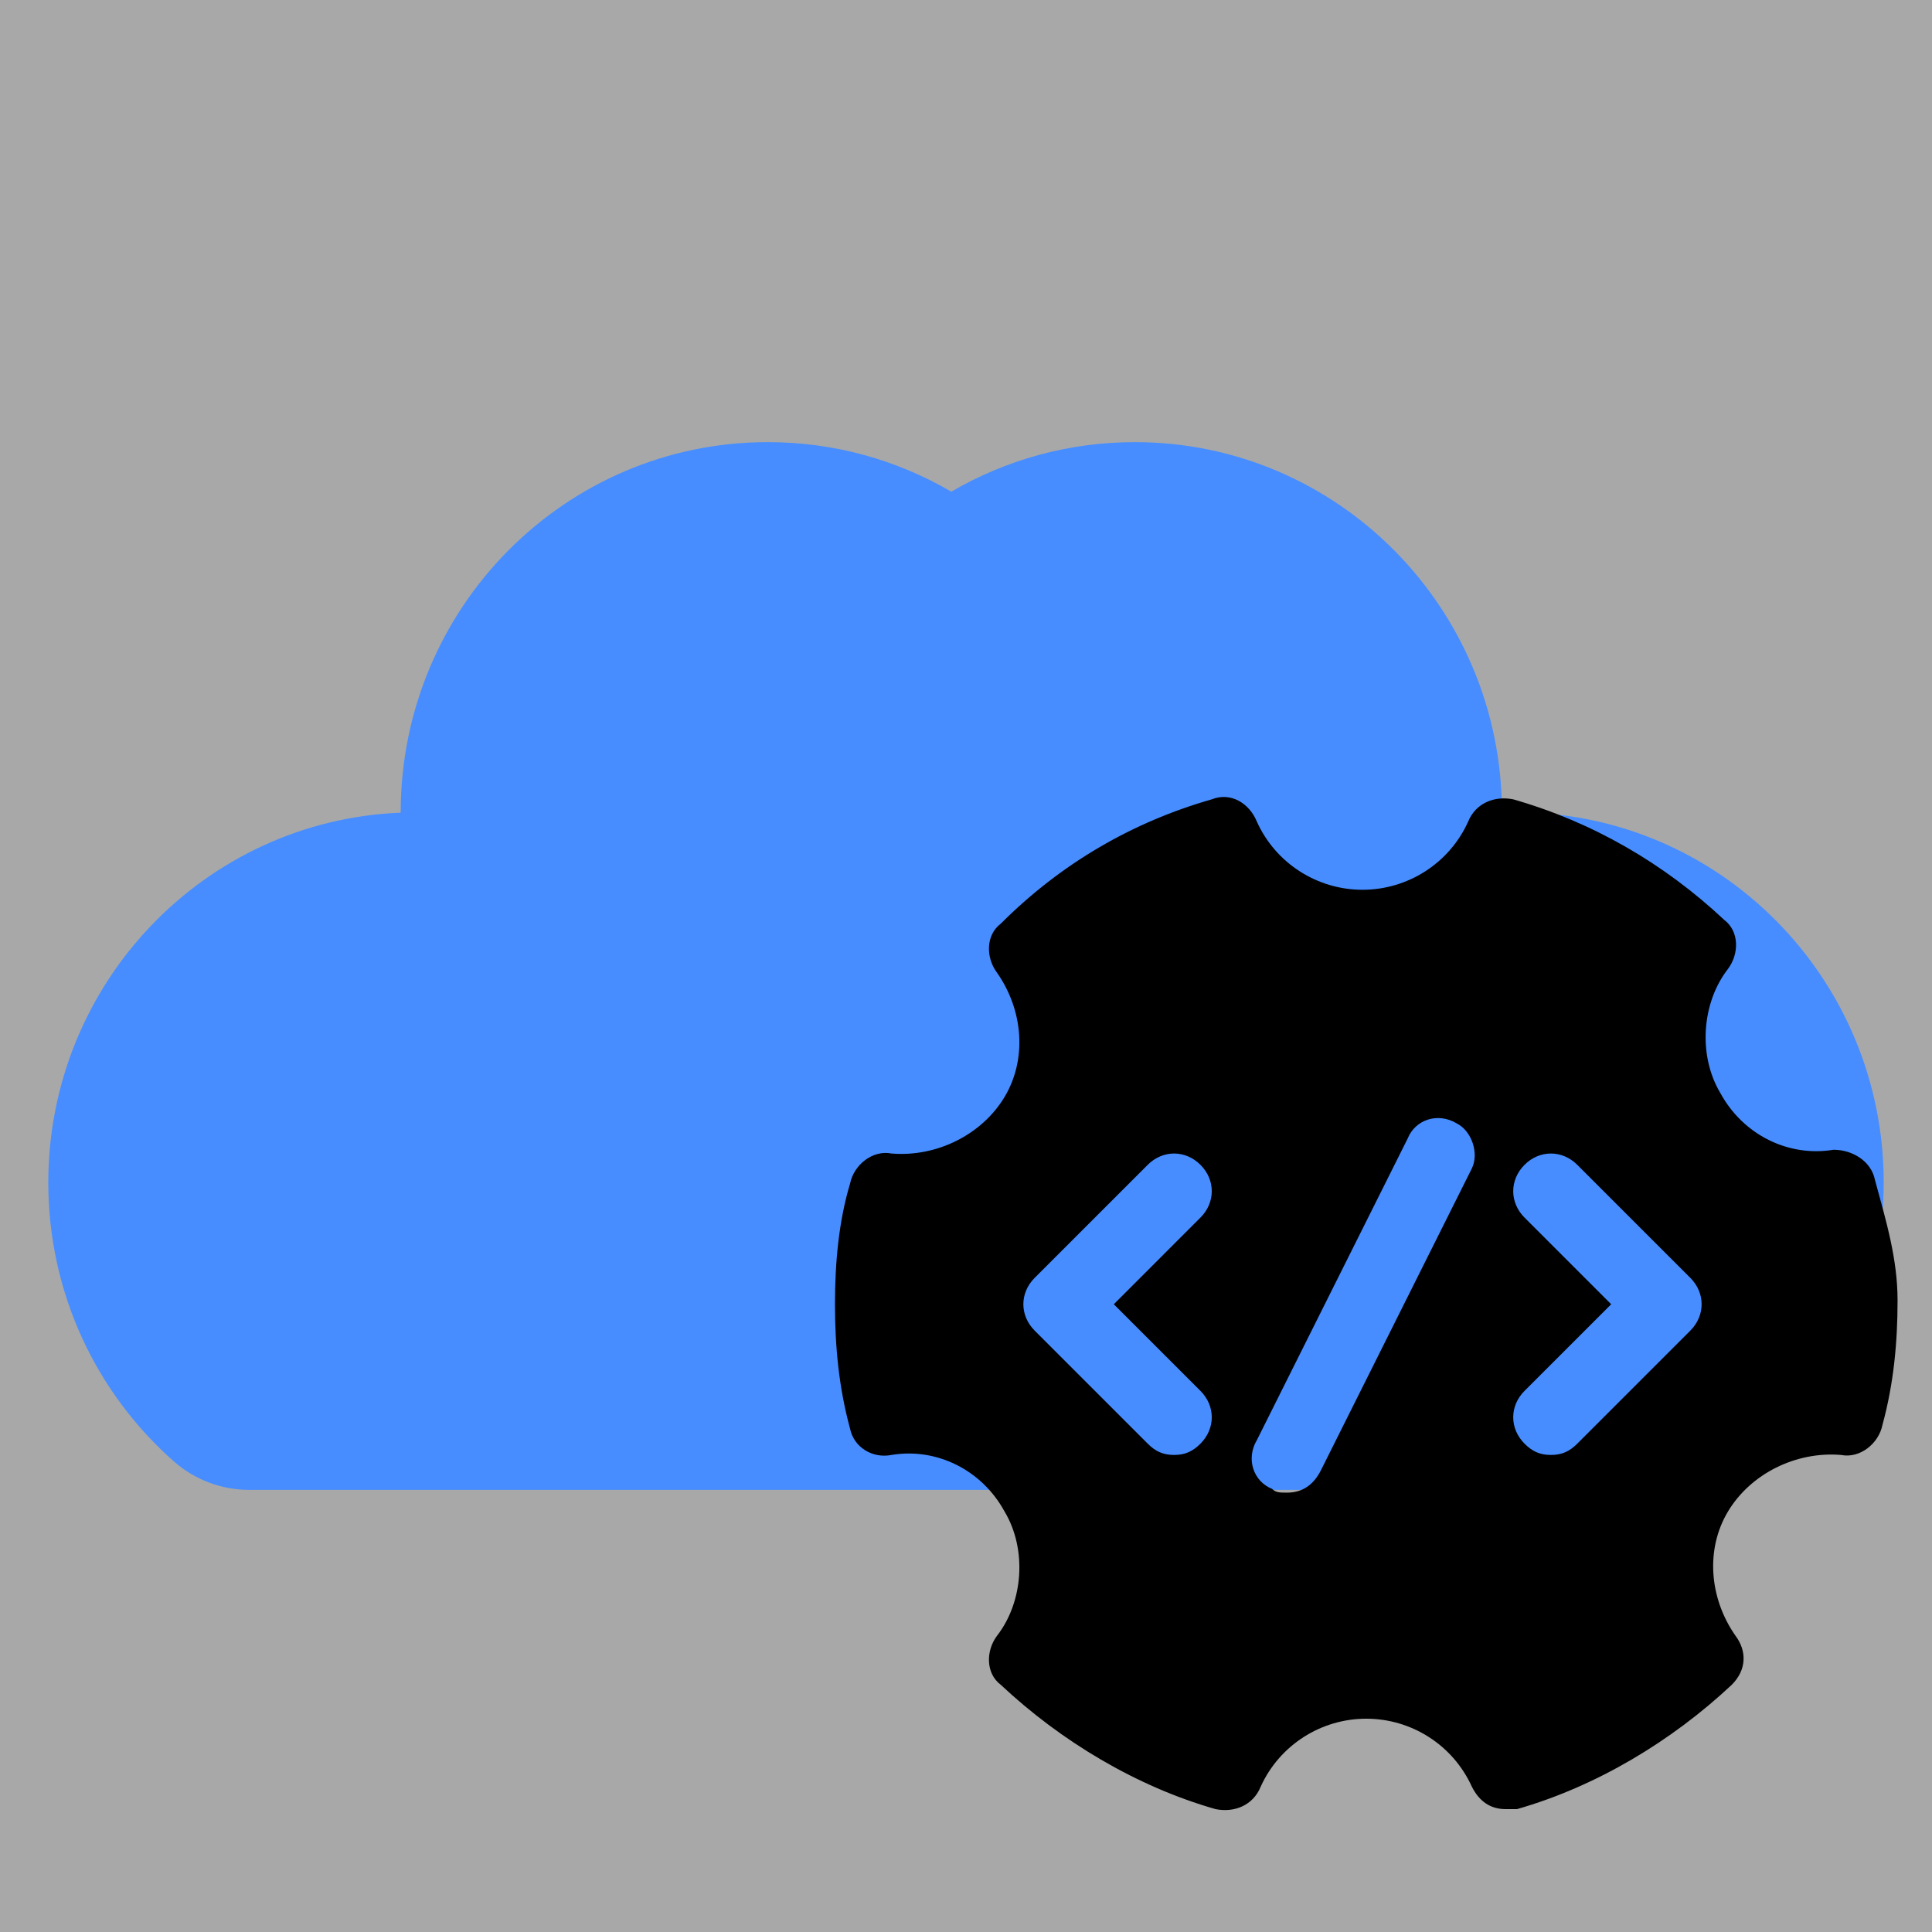
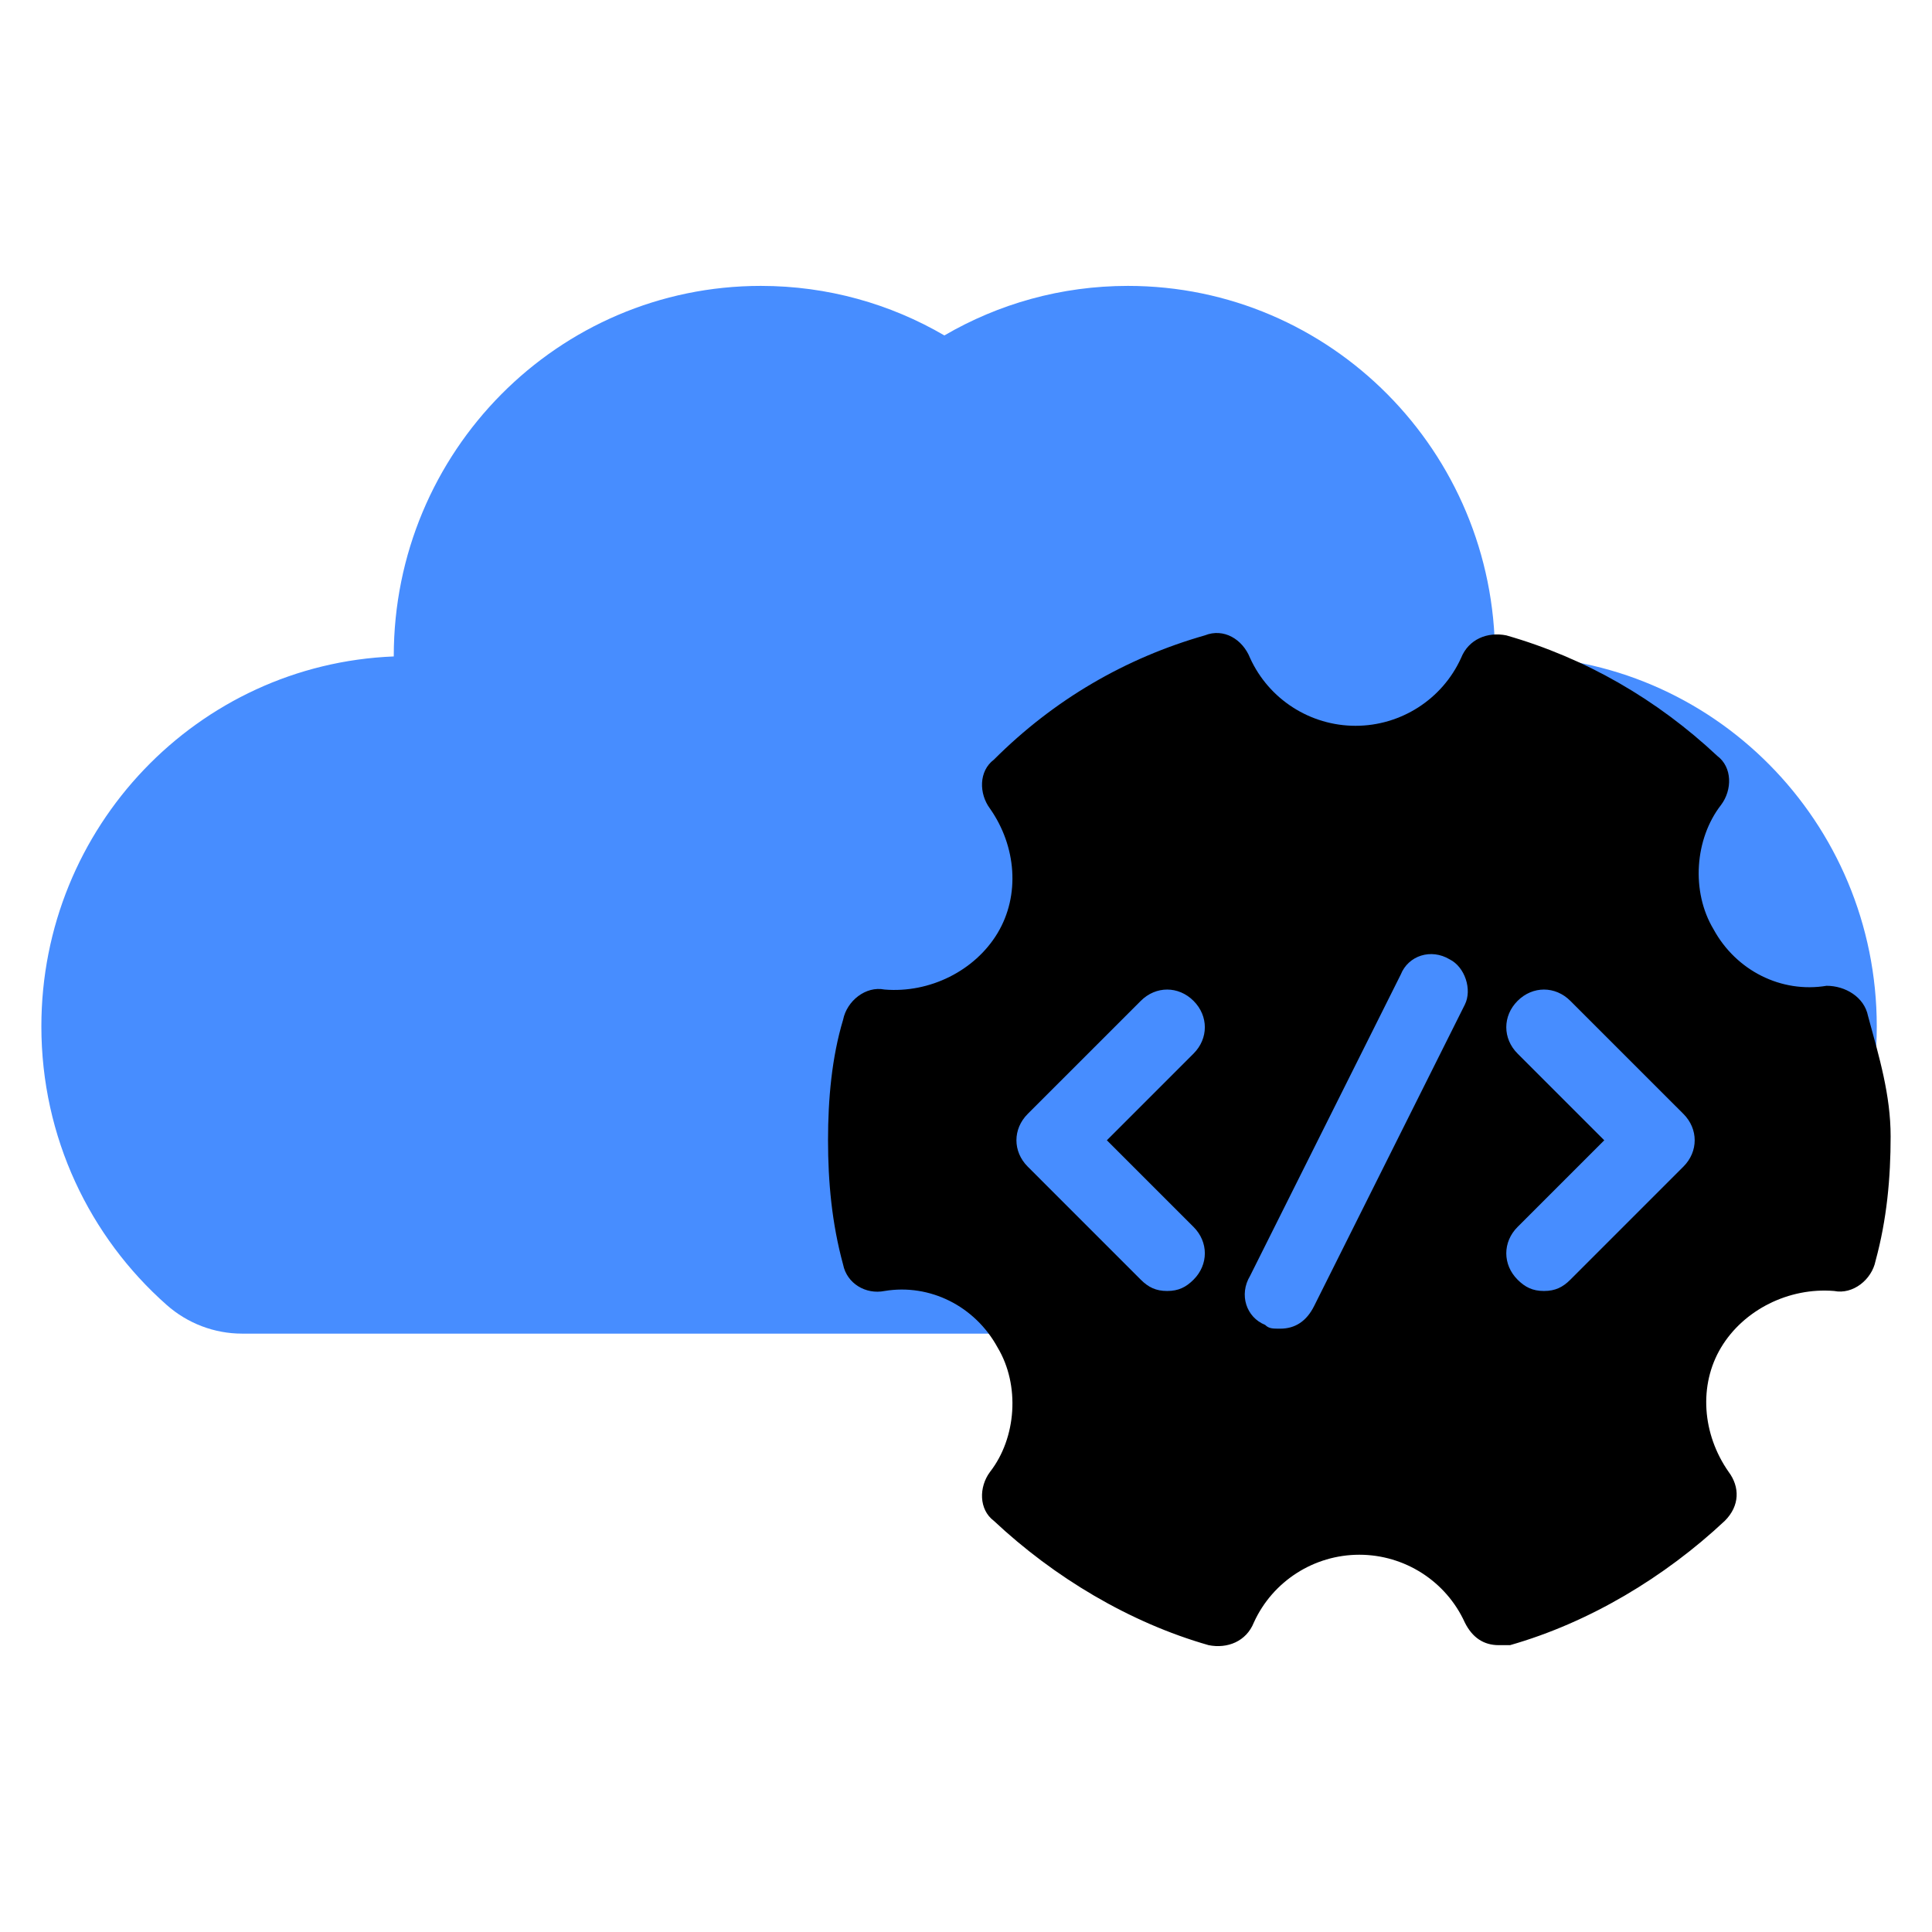
<svg xmlns="http://www.w3.org/2000/svg" viewBox="0 0 500 500">
-   <rect width="500" height="500" style="fill: rgb(168, 168, 168);" />
-   <path d="M 64.449 385.576 L 435.552 385.576 C 442.737 385.576 449.665 382.931 455.069 378.156 C 474.946 360.595 487.5 334.805 487.5 306.057 C 487.5 253.138 444.967 210.24 392.5 210.24 C 391.228 210.24 389.96 210.267 388.699 210.318 C 388.699 210.293 388.701 210.266 388.701 210.24 C 388.701 157.322 346.167 114.424 293.702 114.424 C 276.395 114.424 260.175 119.09 246.201 127.245 C 232.227 119.09 216.004 114.424 198.702 114.424 C 146.234 114.424 103.7 157.322 103.7 210.24 C 103.7 210.267 103.701 210.295 103.701 210.321 C 52.996 212.334 12.5 254.422 12.5 306.057 C 12.5 334.805 25.055 360.595 44.932 378.156 C 50.335 382.931 57.266 385.576 64.449 385.576 Z" style="fill: rgb(71, 141, 255);" />
-   <path d="M 485.235 305.356 C 484.262 300.481 479.385 297.555 474.51 297.555 C 462.806 299.506 451.106 293.655 445.253 282.927 C 439.405 273.175 440.378 259.523 447.204 250.75 C 450.13 246.847 450.13 240.997 446.231 238.071 C 430.628 223.443 412.099 212.718 391.622 206.868 C 386.744 205.893 381.867 207.841 379.918 212.718 C 375.044 223.443 364.313 230.272 352.612 230.272 C 340.912 230.272 330.184 223.443 325.309 212.718 C 323.358 207.841 318.483 204.917 313.606 206.868 C 293.128 212.718 274.599 223.443 258.997 239.046 C 255.097 241.973 255.097 247.823 258.021 251.725 C 264.847 261.475 265.822 274.151 259.972 283.903 C 254.122 293.655 242.419 299.506 230.715 298.527 C 225.84 297.555 220.963 301.457 219.99 306.331 C 217.064 316.081 216.088 326.809 216.088 337.537 C 216.088 348.262 217.064 358.987 219.99 369.714 C 220.963 374.589 225.84 377.513 230.715 376.54 C 242.419 374.589 254.122 380.439 259.972 391.167 C 265.822 400.92 264.847 414.568 258.021 423.345 C 255.097 427.247 255.097 433.098 258.997 436.021 C 274.599 450.648 294.101 462.352 314.581 468.199 C 319.456 469.178 324.334 467.227 326.282 462.352 C 331.16 451.624 341.887 444.798 353.588 444.798 C 365.291 444.798 376.016 451.624 380.894 462.352 C 382.842 466.251 385.769 468.199 389.671 468.199 C 390.643 468.199 391.622 468.199 392.595 468.199 C 413.075 462.352 432.577 450.648 448.179 436.021 C 452.081 432.122 452.081 427.247 449.155 423.345 C 442.329 413.593 441.353 400.92 447.204 391.167 C 453.054 381.415 464.757 375.565 476.461 376.54 C 481.336 377.513 486.213 373.617 487.186 368.739 C 490.112 358.011 491.088 347.286 491.088 336.558 C 491.088 325.833 488.161 316.081 485.235 305.356 Z M 310.679 359.962 C 314.581 363.864 314.581 369.714 310.679 373.617 C 308.731 375.565 306.78 376.54 303.853 376.54 C 300.927 376.54 298.979 375.565 297.028 373.617 L 267.773 344.36 C 263.868 340.46 263.868 334.607 267.773 330.708 L 297.028 301.457 C 300.927 297.555 306.78 297.555 310.679 301.457 C 314.581 305.356 314.581 311.206 310.679 315.108 L 288.251 337.537 L 310.679 359.962 Z M 380.894 302.429 L 341.887 380.439 C 339.936 384.339 337.01 386.293 333.111 386.293 C 331.16 386.293 330.184 386.293 329.208 385.314 C 324.334 383.366 322.383 377.513 325.309 372.638 L 364.313 294.631 C 366.267 289.753 372.117 287.802 376.992 290.729 C 380.894 292.68 382.842 298.527 380.894 302.429 Z M 437.454 344.36 L 408.197 373.617 C 406.249 375.565 404.298 376.54 401.371 376.54 C 398.445 376.54 396.497 375.565 394.546 373.617 C 390.643 369.714 390.643 363.864 394.546 359.962 L 416.974 337.537 L 394.546 315.108 C 390.643 311.206 390.643 305.356 394.546 301.457 C 398.445 297.555 404.298 297.555 408.197 301.457 L 437.454 330.708 C 441.353 334.607 441.353 340.46 437.454 344.36 Z" style="" />
+   <defs />
+   <g transform="matrix(1, 0, 0, 1, -1.794006, -40.43418)">
+     <path d="M 64.449 385.576 L 435.552 385.576 C 442.737 385.576 449.665 382.931 455.069 378.156 C 474.946 360.595 487.5 334.805 487.5 306.057 C 487.5 253.138 444.967 210.24 392.5 210.24 C 391.228 210.24 389.96 210.267 388.699 210.318 C 388.699 210.293 388.701 210.266 388.701 210.24 C 388.701 157.322 346.167 114.424 293.702 114.424 C 276.395 114.424 260.175 119.09 246.201 127.245 C 232.227 119.09 216.004 114.424 198.702 114.424 C 146.234 114.424 103.7 157.322 103.7 210.24 C 103.7 210.267 103.701 210.295 103.701 210.321 C 52.996 212.334 12.5 254.422 12.5 306.057 C 12.5 334.805 25.055 360.595 44.932 378.156 C 50.335 382.931 57.266 385.576 64.449 385.576 Z" style="fill: rgb(255, 255, 255); stroke-width: 17px; stroke: rgb(255, 255, 255);" />
+     <path d="M 485.235 303.356 C 484.262 298.481 479.385 295.555 474.51 295.555 C 462.806 297.506 451.106 291.655 445.253 280.927 C 439.405 271.175 440.378 257.523 447.204 248.75 C 450.13 244.847 450.13 238.997 446.231 236.071 C 430.628 221.443 412.099 210.718 391.622 204.868 C 386.744 203.893 381.867 205.841 379.918 210.718 C 375.044 221.443 364.313 228.272 352.612 228.272 C 340.912 228.272 330.184 221.443 325.309 210.718 C 323.358 205.841 318.483 202.917 313.606 204.868 C 293.128 210.718 274.599 221.443 258.997 237.046 C 255.097 239.973 255.097 245.823 258.021 249.725 C 264.847 259.475 265.822 272.151 259.972 281.903 C 254.122 291.655 242.419 297.506 230.715 296.527 C 225.84 295.555 220.963 299.457 219.99 304.331 C 217.064 314.081 216.088 324.809 216.088 335.537 C 216.088 346.262 217.064 356.987 219.99 367.714 C 220.963 372.589 225.84 375.513 230.715 374.54 C 242.419 372.589 254.122 378.439 259.972 389.167 C 265.822 398.92 264.847 412.568 258.021 421.345 C 255.097 425.247 255.097 431.098 258.997 434.021 C 274.599 448.648 294.101 460.352 314.581 466.199 C 319.456 467.178 324.334 465.227 326.282 460.352 C 331.16 449.624 341.887 442.798 353.588 442.798 C 365.291 442.798 376.016 449.624 380.894 460.352 C 382.842 464.251 385.769 466.199 389.671 466.199 C 390.643 466.199 391.622 466.199 392.595 466.199 C 413.075 460.352 432.577 448.648 448.179 434.021 C 452.081 430.122 452.081 425.247 449.155 421.345 C 442.329 411.593 441.353 398.92 447.204 389.167 C 453.054 379.415 464.757 373.565 476.461 374.54 C 481.336 375.513 486.213 371.617 487.186 366.739 C 490.112 356.011 491.088 345.286 491.088 334.558 C 491.088 323.833 488.161 314.081 485.235 303.356 Z M 310.679 357.962 C 314.581 361.864 314.581 367.714 310.679 371.617 C 308.731 373.565 306.78 374.54 303.853 374.54 C 300.927 374.54 298.979 373.565 297.028 371.617 L 267.773 342.36 C 263.868 338.46 263.868 332.607 267.773 328.708 L 297.028 299.457 C 300.927 295.555 306.78 295.555 310.679 299.457 C 314.581 303.356 314.581 309.206 310.679 313.108 L 288.251 335.537 L 310.679 357.962 Z M 380.894 300.429 L 341.887 378.439 C 339.936 382.339 337.01 384.293 333.111 384.293 C 331.16 384.293 330.184 384.293 329.208 383.314 C 324.334 381.366 322.383 375.513 325.309 370.638 L 364.313 292.631 C 366.267 287.753 372.117 285.802 376.992 288.729 C 380.894 290.68 382.842 296.527 380.894 300.429 Z M 437.454 342.36 L 408.197 371.617 C 406.249 373.565 404.298 374.54 401.371 374.54 C 398.445 374.54 396.497 373.565 394.546 371.617 C 390.643 367.714 390.643 361.864 394.546 357.962 L 416.974 335.537 L 394.546 313.108 C 390.643 309.206 390.643 303.356 394.546 299.457 C 398.445 295.555 404.298 295.555 408.197 299.457 L 437.454 328.708 C 441.353 332.607 441.353 338.46 437.454 342.36 Z" style="fill: rgb(255, 255, 255); stroke-width: 17px; stroke: rgb(255, 255, 255);" />
+   </g>
+   <g transform="matrix(1, 0, 0, 1, -1.794006, -40.43418)">
+     <path d="M 64.449 385.576 L 435.552 385.576 C 442.737 385.576 449.665 382.931 455.069 378.156 C 474.946 360.595 487.5 334.805 487.5 306.057 C 487.5 253.138 444.967 210.24 392.5 210.24 C 391.228 210.24 389.96 210.267 388.699 210.318 C 388.699 210.293 388.701 210.266 388.701 210.24 C 388.701 157.322 346.167 114.424 293.702 114.424 C 276.395 114.424 260.175 119.09 246.201 127.245 C 232.227 119.09 216.004 114.424 198.702 114.424 C 146.234 114.424 103.7 157.322 103.7 210.24 C 103.7 210.267 103.701 210.295 103.701 210.321 C 52.996 212.334 12.5 254.422 12.5 306.057 C 12.5 334.805 25.055 360.595 44.932 378.156 C 50.335 382.931 57.266 385.576 64.449 385.576 Z" style="fill: rgb(71, 141, 255);" />
+     <path d="M 485.235 303.356 C 484.262 298.481 479.385 295.555 474.51 295.555 C 462.806 297.506 451.106 291.655 445.253 280.927 C 439.405 271.175 440.378 257.523 447.204 248.75 C 450.13 244.847 450.13 238.997 446.231 236.071 C 430.628 221.443 412.099 210.718 391.622 204.868 C 386.744 203.893 381.867 205.841 379.918 210.718 C 375.044 221.443 364.313 228.272 352.612 228.272 C 340.912 228.272 330.184 221.443 325.309 210.718 C 323.358 205.841 318.483 202.917 313.606 204.868 C 293.128 210.718 274.599 221.443 258.997 237.046 C 255.097 239.973 255.097 245.823 258.021 249.725 C 264.847 259.475 265.822 272.151 259.972 281.903 C 254.122 291.655 242.419 297.506 230.715 296.527 C 225.84 295.555 220.963 299.457 219.99 304.331 C 217.064 314.081 216.088 324.809 216.088 335.537 C 216.088 346.262 217.064 356.987 219.99 367.714 C 220.963 372.589 225.84 375.513 230.715 374.54 C 242.419 372.589 254.122 378.439 259.972 389.167 C 265.822 398.92 264.847 412.568 258.021 421.345 C 255.097 425.247 255.097 431.098 258.997 434.021 C 274.599 448.648 294.101 460.352 314.581 466.199 C 319.456 467.178 324.334 465.227 326.282 460.352 C 331.16 449.624 341.887 442.798 353.588 442.798 C 365.291 442.798 376.016 449.624 380.894 460.352 C 382.842 464.251 385.769 466.199 389.671 466.199 C 390.643 466.199 391.622 466.199 392.595 466.199 C 413.075 460.352 432.577 448.648 448.179 434.021 C 452.081 430.122 452.081 425.247 449.155 421.345 C 442.329 411.593 441.353 398.92 447.204 389.167 C 453.054 379.415 464.757 373.565 476.461 374.54 C 481.336 375.513 486.213 371.617 487.186 366.739 C 490.112 356.011 491.088 345.286 491.088 334.558 C 491.088 323.833 488.161 314.081 485.235 303.356 Z M 310.679 357.962 C 314.581 361.864 314.581 367.714 310.679 371.617 C 308.731 373.565 306.78 374.54 303.853 374.54 C 300.927 374.54 298.979 373.565 297.028 371.617 L 267.773 342.36 C 263.868 338.46 263.868 332.607 267.773 328.708 L 297.028 299.457 C 300.927 295.555 306.78 295.555 310.679 299.457 C 314.581 303.356 314.581 309.206 310.679 313.108 L 288.251 335.537 L 310.679 357.962 Z M 380.894 300.429 L 341.887 378.439 C 339.936 382.339 337.01 384.293 333.111 384.293 C 331.16 384.293 330.184 384.293 329.208 383.314 C 324.334 381.366 322.383 375.513 325.309 370.638 L 364.313 292.631 C 366.267 287.753 372.117 285.802 376.992 288.729 C 380.894 290.68 382.842 296.527 380.894 300.429 Z M 437.454 342.36 L 408.197 371.617 C 406.249 373.565 404.298 374.54 401.371 374.54 C 398.445 374.54 396.497 373.565 394.546 371.617 C 390.643 367.714 390.643 361.864 394.546 357.962 L 416.974 335.537 L 394.546 313.108 C 390.643 309.206 390.643 303.356 394.546 299.457 C 398.445 295.555 404.298 295.555 408.197 299.457 L 437.454 328.708 C 441.353 332.607 441.353 338.46 437.454 342.36 Z" style="" />
+   </g>
</svg>
